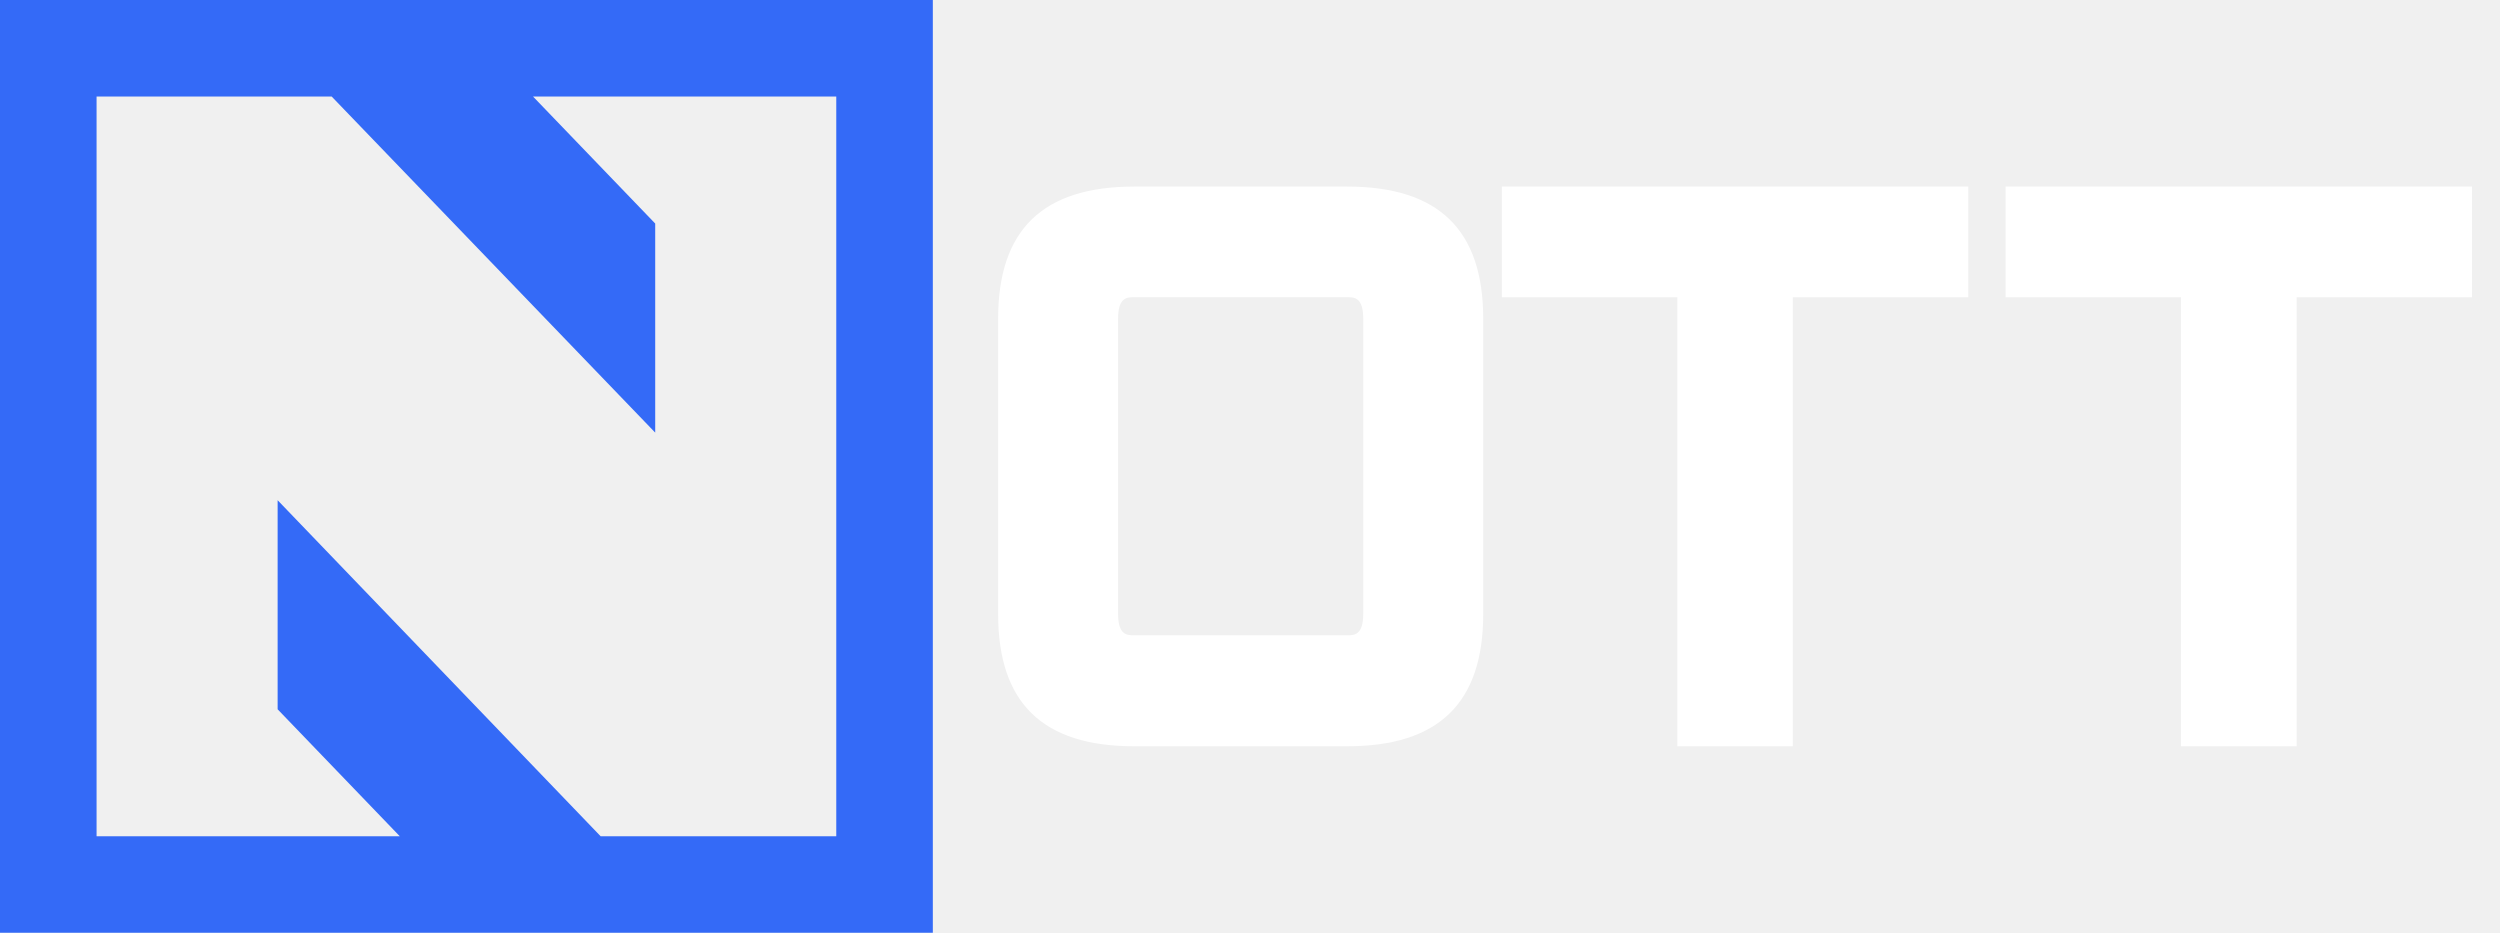
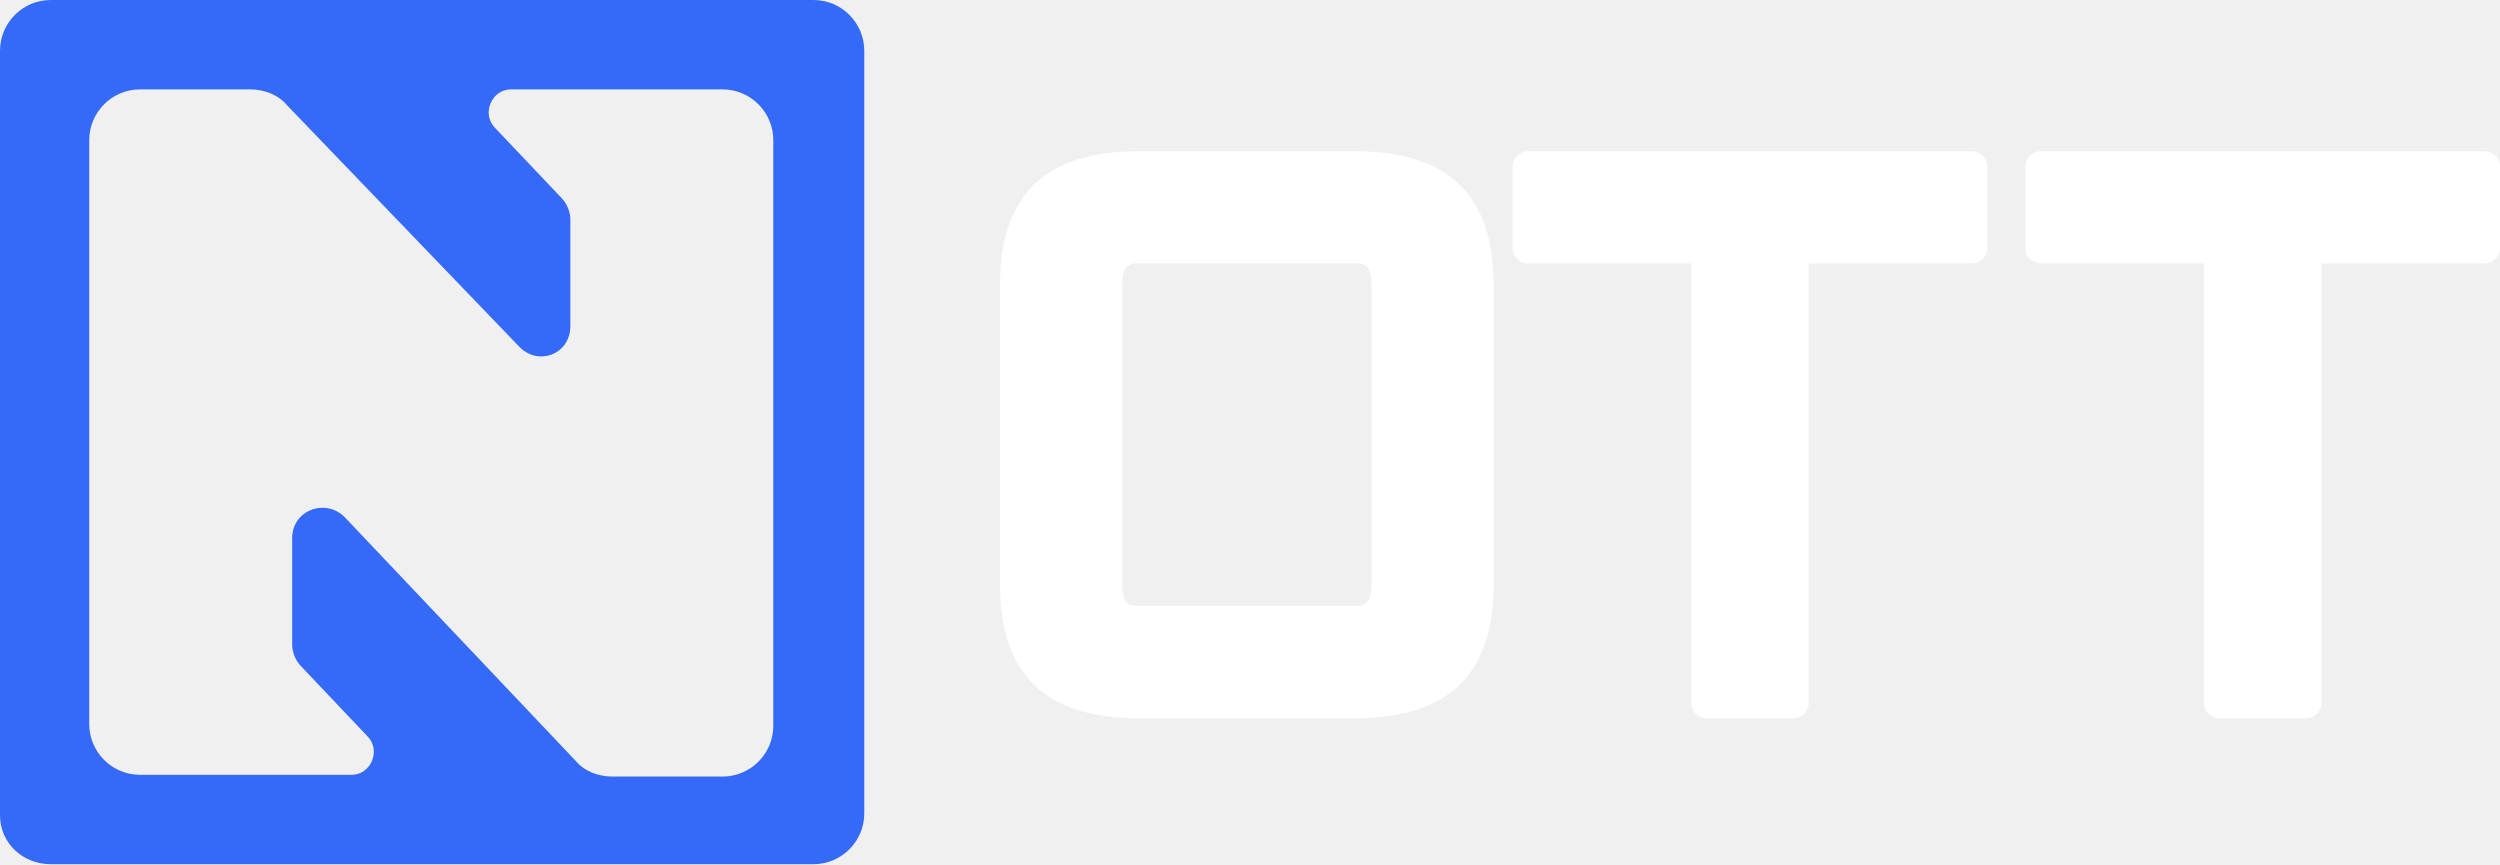
- <svg xmlns="http://www.w3.org/2000/svg" width="134" height="50" viewBox="0 0 134 50" fill="none">
-   <mask id="mask0_107_404" style="mask-type:luminance" maskUnits="userSpaceOnUse" x="0" y="0" width="133" height="50">
-     <path d="M133 0H0V50H133V0Z" fill="white" />
-   </mask>
-   <g mask="url(#mask0_107_404)">
-     <path d="M0 50H50V0H0V50ZM5.176 5.176H17.779L35.119 23.188V11.982L28.572 5.176H44.824V44.824H32.195L14.881 26.812V38.018L21.429 44.824H5.176V5.176Z" fill="#346AF7" />
-     <path d="M72.204 10H60.796C55.898 10 53.5 12.309 53.5 17.084V32.916C53.5 37.671 55.878 40 60.796 40H72.204C77.102 40 79.5 37.691 79.5 32.916V17.084C79.5 12.309 77.102 10 72.204 10ZM73.07 32.896C73.07 34.051 72.587 34.051 72.204 34.051H60.796C60.413 34.051 59.929 34.051 59.929 32.896V17.084C59.929 15.93 60.413 15.93 60.796 15.93H72.204C72.587 15.93 73.07 15.93 73.07 17.084V32.896Z" fill="white" />
-     <path d="M80.5 15.933H89.906V40H96.094V15.933H105.5V10H80.5V15.933Z" fill="white" />
-     <path d="M107.5 10V15.933H116.899V40H123.101V15.933H132.5V10H107.5Z" fill="white" />
-   </g>
+ <svg xmlns="http://www.w3.org/2000/svg" width="162" height="56" viewBox="0 0 162 56" fill="none">
+   <path d="M3.288 56H52.718C54.532 56 56.005 54.523 56.005 52.706V3.294C56.005 1.477 54.532 0 52.718 0H3.288C1.474 0 0 1.477 0 3.294V52.819C0 54.637 1.474 56 3.288 56ZM36.959 21.128V14.199C36.959 13.744 36.732 13.177 36.392 12.836L32.084 8.292C31.177 7.383 31.857 5.793 33.104 5.793H46.822C48.636 5.793 50.11 7.27 50.11 9.087V47.026C50.11 48.844 48.636 50.321 46.822 50.321H39.68C38.773 50.321 37.866 49.98 37.299 49.298L22.334 33.509C21.087 32.26 18.933 33.055 18.933 34.872V41.801C18.933 42.256 19.16 42.824 19.5 43.164L23.808 47.708C24.715 48.617 24.035 50.207 22.788 50.207H9.07C7.256 50.207 5.782 48.73 5.782 46.913V9.087C5.782 7.27 7.256 5.793 9.07 5.793H16.212C17.119 5.793 18.026 6.134 18.593 6.815L33.671 22.491C34.918 23.74 36.959 22.945 36.959 21.128Z" fill="#346AF7" />
+   <path d="M87.813 9.8H73.777C67.751 9.8 64.8 12.628 64.8 18.476V37.866C64.8 43.69 67.726 46.543 73.777 46.543H87.813C93.839 46.543 96.79 43.714 96.79 37.866V18.476C96.79 12.628 93.839 9.8 87.813 9.8ZM88.879 37.842C88.879 39.256 88.284 39.256 87.813 39.256H73.777C73.306 39.256 72.711 39.256 72.711 37.842V18.476C72.711 17.062 73.306 17.062 73.777 17.062H87.813C88.284 17.062 88.879 17.062 88.879 18.476V37.842Z" fill="white" />
+   <path d="M98.02 16.067C98.02 16.619 98.468 17.067 99.02 17.067H109.593V45.543C109.593 46.095 110.041 46.543 110.593 46.543H116.206C116.758 46.543 117.206 46.095 117.206 45.543V17.067H127.779C128.332 17.067 128.779 16.619 128.779 16.067V10.8C128.779 10.248 128.332 9.8 127.779 9.8H99.02C98.468 9.8 98.02 10.248 98.02 10.8V16.067Z" fill="white" />
+   <path d="M132.241 9.8C131.688 9.8 131.241 10.248 131.241 10.8V16.067C131.241 16.619 131.688 17.067 132.241 17.067H142.805V45.543C142.805 46.095 143.253 46.543 143.805 46.543H149.436C149.988 46.543 150.436 46.095 150.436 45.543V17.067H161C161.552 17.067 162 16.619 162 16.067V10.8C162 10.248 161.552 9.8 161 9.8H132.241Z" fill="white" />
</svg>
